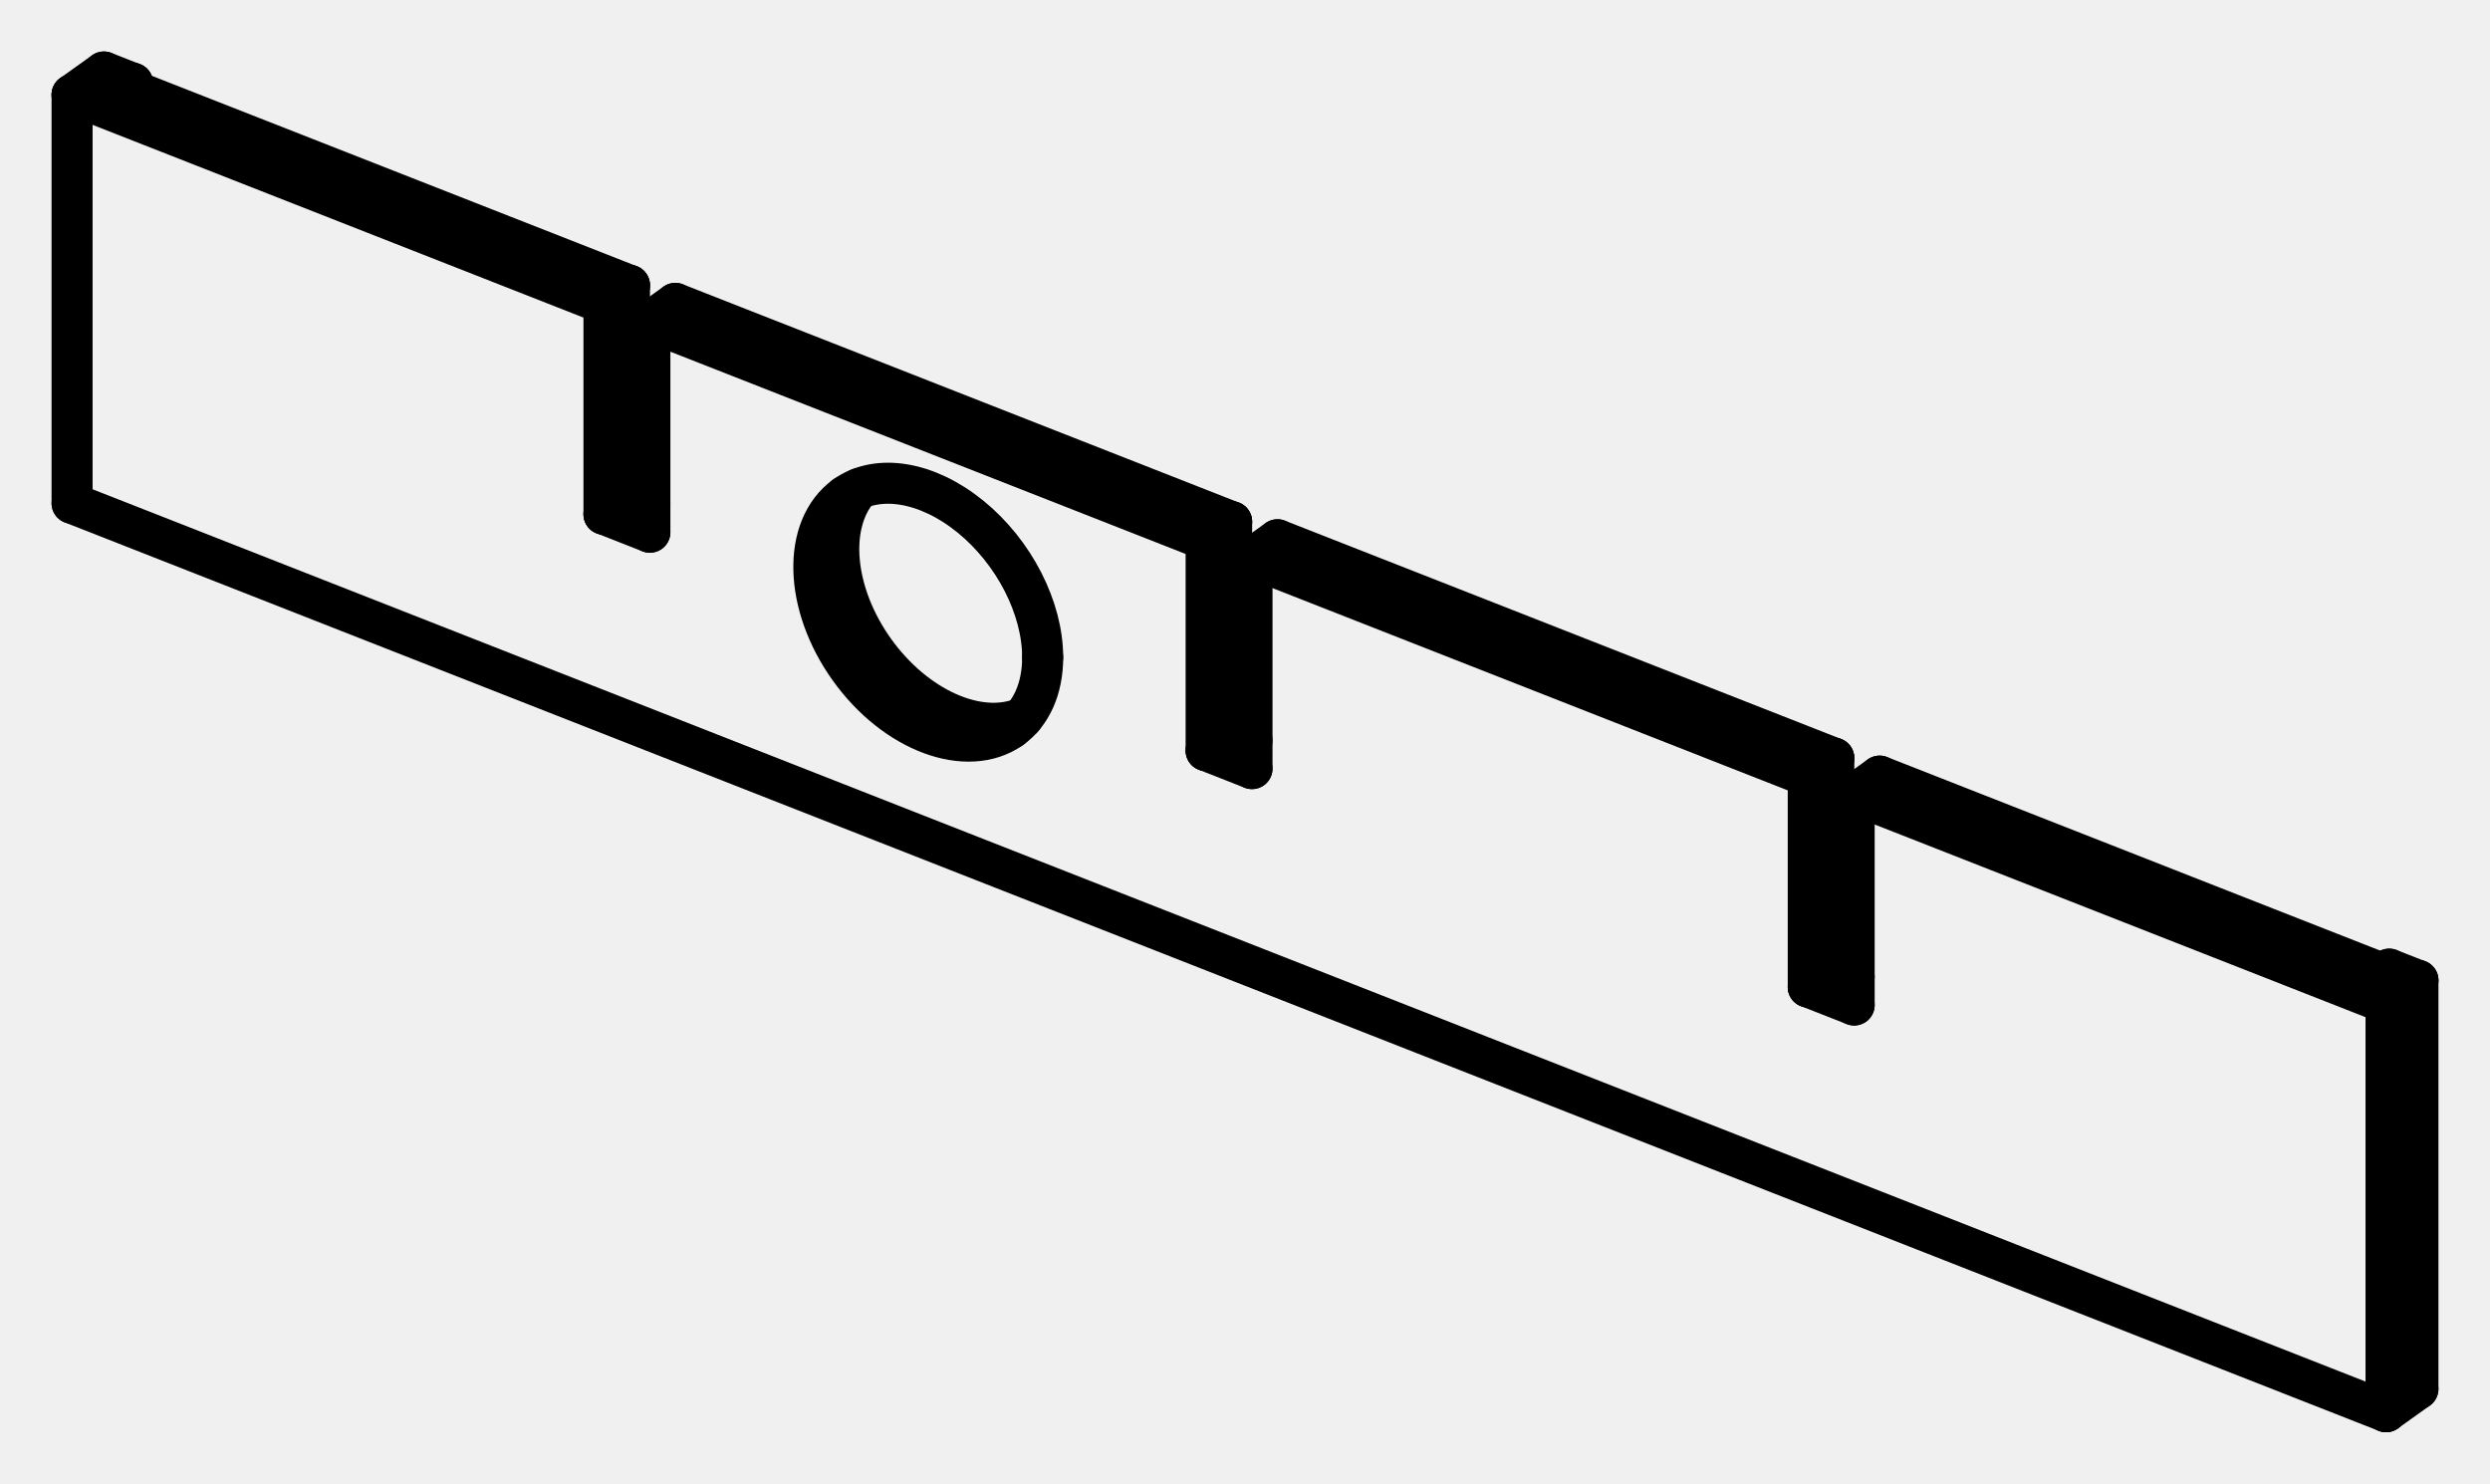
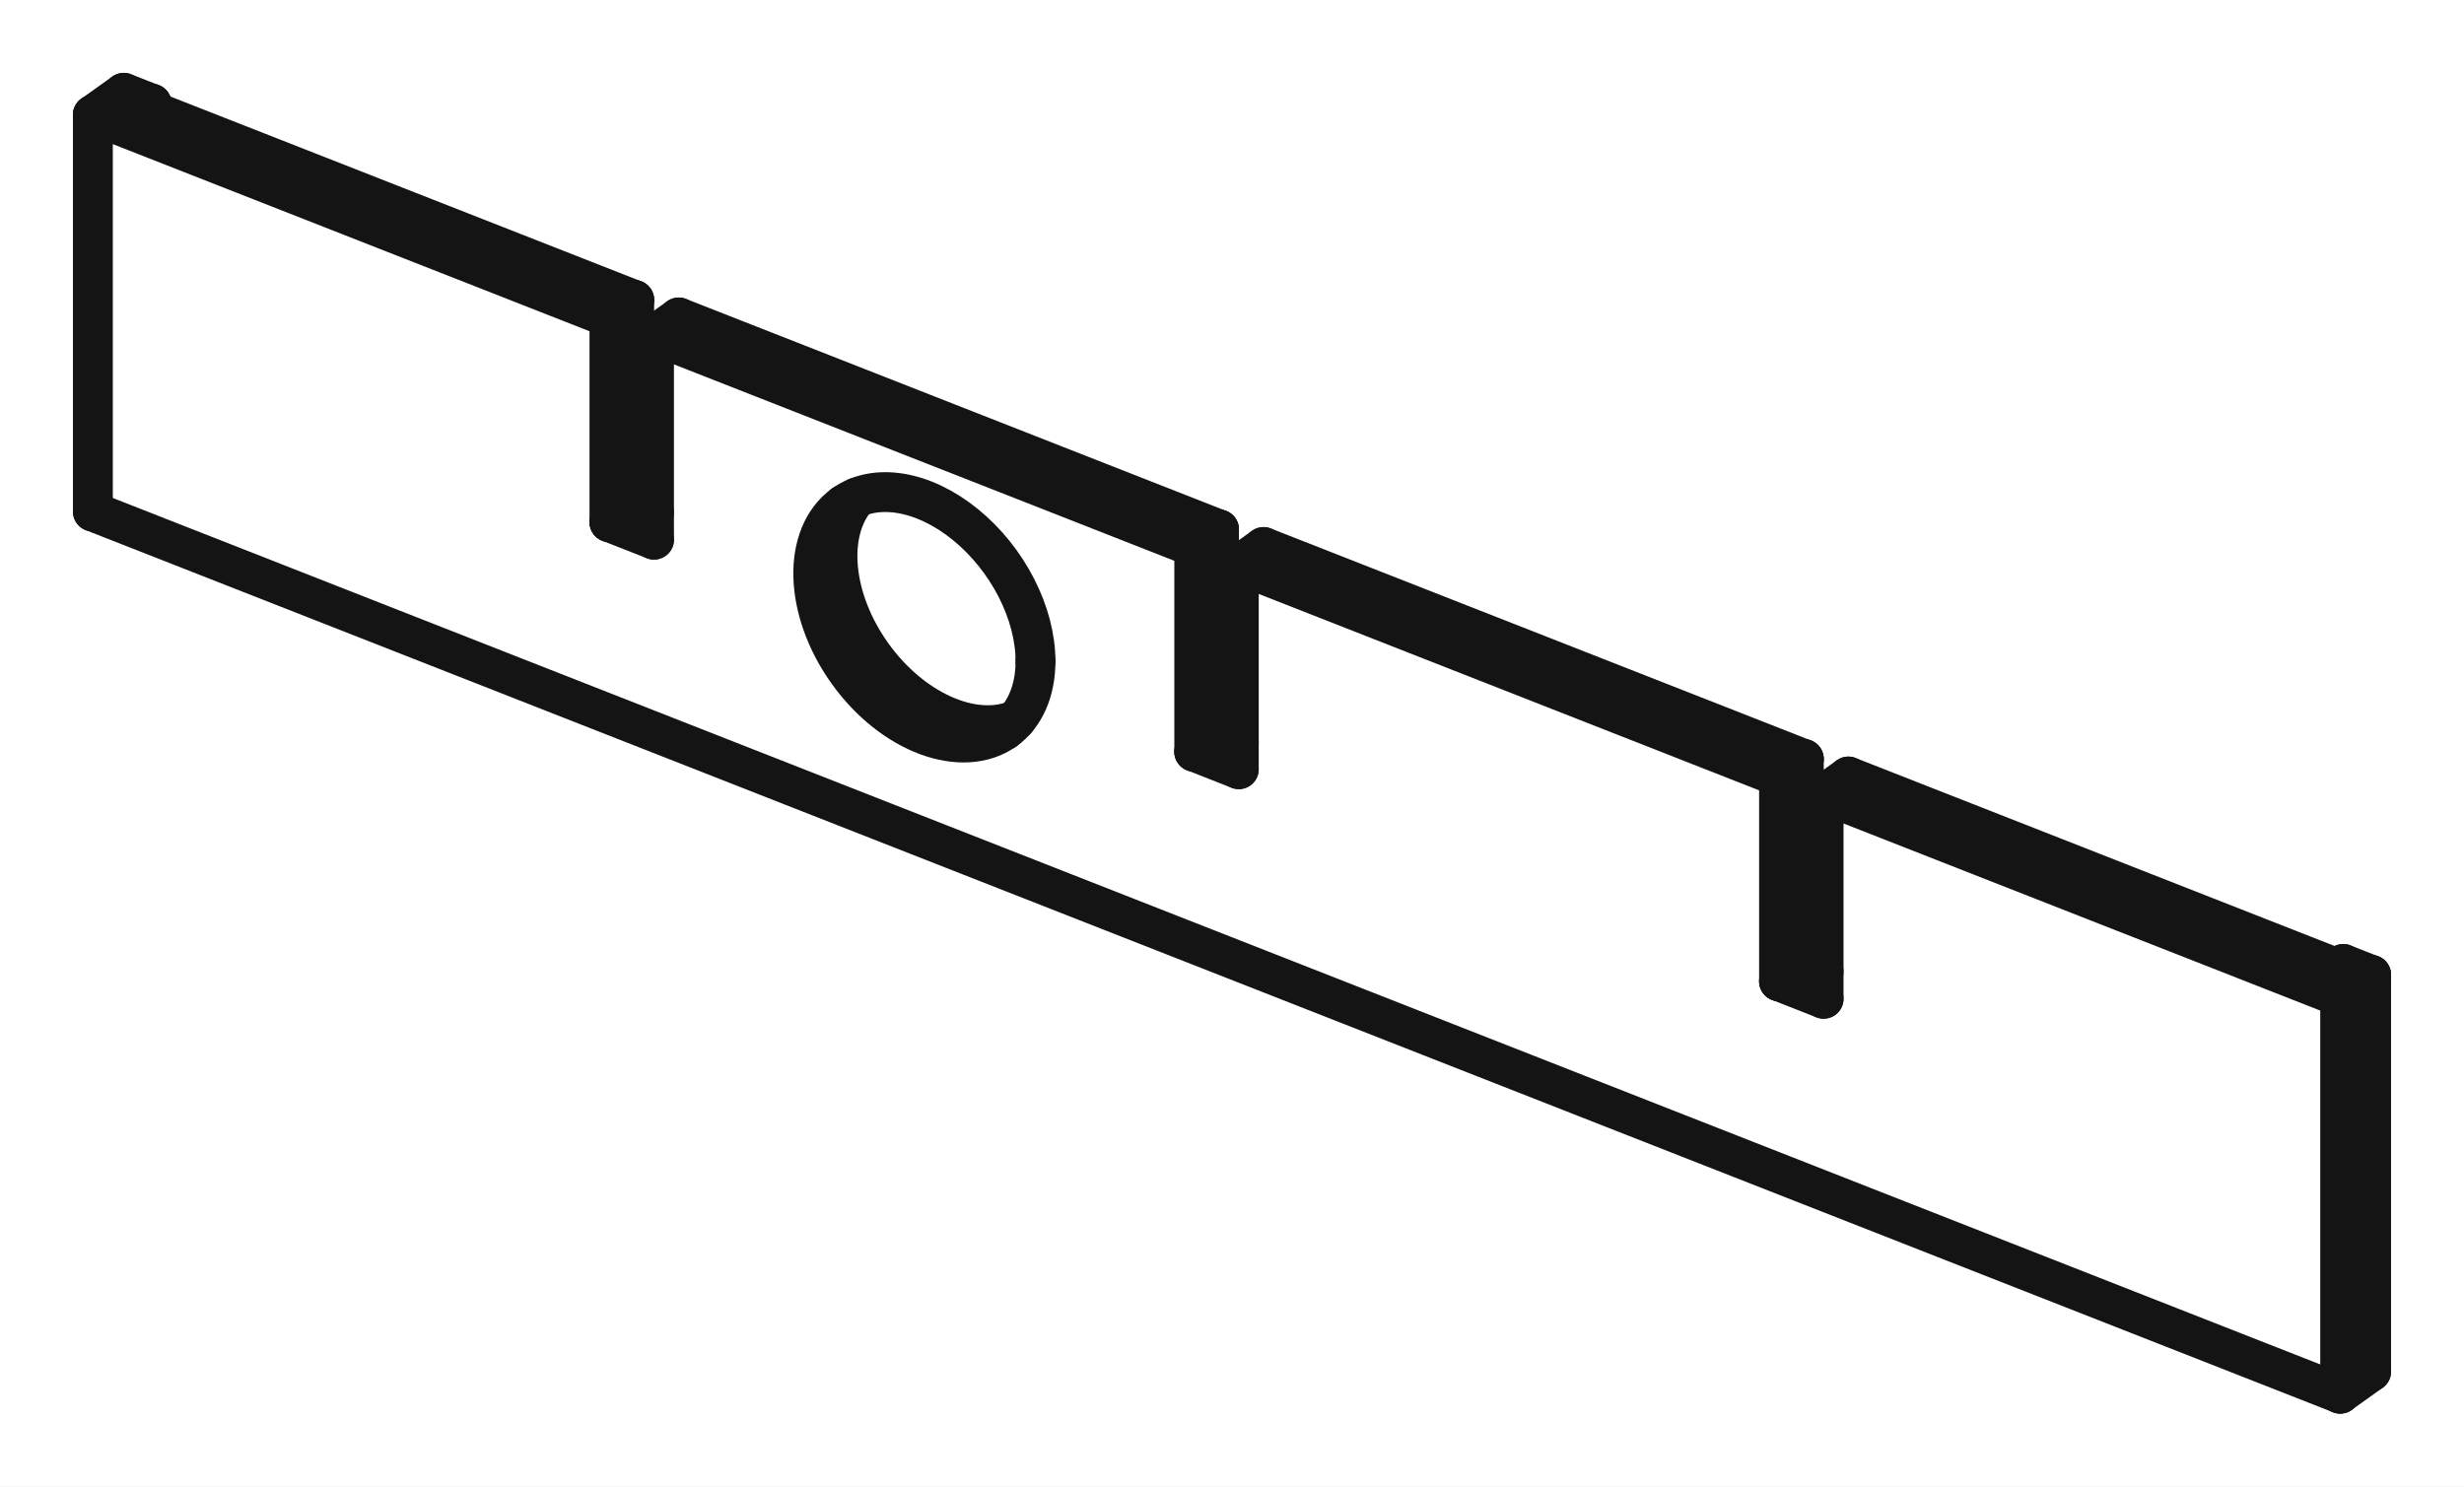
- <svg xmlns="http://www.w3.org/2000/svg" class="la" viewBox="-34.89 -20.79 69.78 41.58" fill="none" stroke="currentColor" stroke-linecap="round" stroke-linejoin="round">
-   <style>.la path,.la line{stroke-width:1.15px;vector-effect:non-scaling-stroke}.la-hidden path,.la-hidden line{stroke-dasharray:4 3;stroke-width:.7px}</style>
+ <svg xmlns="http://www.w3.org/2000/svg" viewBox="-35.55 -21.45 71.10 42.90" fill="none" stroke="#141414" stroke-linecap="round" stroke-linejoin="round">
+   <style>path,line{stroke-width:1.15px;vector-effect:non-scaling-stroke}</style>
+   <rect x="-35.55" y="-21.45" width="71.10" height="42.90" fill="#fff" stroke="none" />
  <g transform="scale(1,-1)">
-     <g class="la-visible">
-       <line x1="-32.87" y1="6.686" x2="-32.87" y2="18.134" />
-       <line x1="-32.87" y1="18.134" x2="-31.977" y2="18.772" />
-       <line x1="-32.87" y1="6.686" x2="31.977" y2="-18.772" />
-       <line x1="-17.964" y1="12.282" x2="-32.87" y2="18.134" />
-       <line x1="-17.964" y1="12.282" x2="-17.964" y2="6.38" />
-       <line x1="-17.964" y1="6.38" x2="-16.678" y2="5.875" />
-       <line x1="-16.678" y1="11.777" x2="-16.678" y2="5.875" />
-       <line x1="-1.089" y1="5.657" x2="-16.678" y2="11.777" />
-       <line x1="-1.089" y1="5.657" x2="-1.089" y2="-0.245" />
-       <line x1="-1.089" y1="-0.245" x2="0.196" y2="-0.75" />
-       <line x1="0.196" y1="5.152" x2="0.196" y2="-0.75" />
-       <line x1="15.785" y1="-0.968" x2="0.196" y2="5.152" />
-       <line x1="15.785" y1="-0.968" x2="15.785" y2="-6.87" />
-       <line x1="15.785" y1="-6.87" x2="17.071" y2="-7.375" />
-       <line x1="17.071" y1="-1.473" x2="17.071" y2="-7.375" />
-       <line x1="31.977" y1="-7.324" x2="17.071" y2="-1.473" />
-       <line x1="31.977" y1="-18.772" x2="31.977" y2="-7.324" />
-       <path d="M -5.67,2.367 A 4.0,2.726 125.583 0,1 -11.211,6.882" />
-       <path d="M -11.211,6.882 A 4,2.726 125.583 0,1 -6.556,0.376" />
-       <path d="M -6.556,0.376 A 4.0,2.726 125.583 0,1 -5.67,2.367" />
-       <line x1="32.87" y1="-18.134" x2="31.977" y2="-18.772" />
-       <line x1="-31.977" y1="18.772" x2="-31.174" y2="18.457" />
-       <line x1="-31.174" y1="18.259" x2="-31.174" y2="18.457" />
-       <line x1="-17.964" y1="12.282" x2="-17.25" y2="12.793" />
-       <line x1="-31.352" y1="18.329" x2="-17.25" y2="12.793" />
-       <line x1="-31.352" y1="18.329" x2="-31.174" y2="18.457" />
-       <line x1="32.87" y1="-18.134" x2="32.87" y2="-6.686" />
-       <line x1="31.977" y1="-7.324" x2="32.87" y2="-6.686" />
-       <line x1="17.071" y1="-1.473" x2="17.785" y2="-0.961" />
-       <line x1="32.066" y1="-6.37" x2="32.87" y2="-6.686" />
-       <line x1="31.888" y1="-6.498" x2="32.066" y2="-6.37" />
-       <line x1="17.785" y1="-0.961" x2="31.888" y2="-6.498" />
-       <line x1="-17.964" y1="6.38" x2="-17.25" y2="6.891" />
-       <line x1="-17.25" y1="12.793" x2="-17.25" y2="6.891" />
-       <line x1="-17.25" y1="6.891" x2="-16.678" y2="6.666" />
-       <line x1="15.785" y1="-6.87" x2="16.5" y2="-6.359" />
-       <line x1="16.5" y1="-6.359" x2="17.071" y2="-6.583" />
-       <line x1="-16.678" y1="11.777" x2="-15.964" y2="12.288" />
-       <line x1="16.5" y1="-0.457" x2="16.5" y2="-6.359" />
-       <line x1="15.785" y1="-0.968" x2="16.5" y2="-0.457" />
-       <line x1="-1.089" y1="5.657" x2="-0.375" y2="6.168" />
-       <line x1="-15.964" y1="12.288" x2="-0.375" y2="6.168" />
-       <line x1="0.196" y1="5.152" x2="0.911" y2="5.663" />
-       <line x1="0.911" y1="5.663" x2="16.5" y2="-0.457" />
-       <line x1="-1.089" y1="-0.245" x2="-0.375" y2="0.266" />
-       <line x1="-0.375" y1="6.168" x2="-0.375" y2="0.266" />
-       <line x1="-0.375" y1="0.266" x2="0.196" y2="0.042" />
-       <path d="M -10.824,7.095 A 4.0,2.726 125.583 0,1 -6.229,0.674" />
-     </g>
+     <line x1="-32.87" y1="6.686" x2="-32.87" y2="18.134" />
+     <line x1="-32.87" y1="18.134" x2="-31.977" y2="18.772" />
+     <line x1="-32.87" y1="6.686" x2="31.977" y2="-18.772" />
+     <line x1="31.977" y1="-18.772" x2="31.977" y2="-7.324" />
+     <line x1="-17.964" y1="12.282" x2="-32.87" y2="18.134" />
+     <line x1="31.977" y1="-7.324" x2="17.071" y2="-1.473" />
+     <line x1="-17.964" y1="12.282" x2="-17.964" y2="6.38" />
+     <line x1="17.071" y1="-1.473" x2="17.071" y2="-7.375" />
+     <line x1="-17.964" y1="6.38" x2="-16.678" y2="5.875" />
+     <line x1="15.785" y1="-6.87" x2="17.071" y2="-7.375" />
+     <line x1="-16.678" y1="11.777" x2="-16.678" y2="5.875" />
+     <line x1="15.785" y1="-0.968" x2="15.785" y2="-6.87" />
+     <line x1="-1.089" y1="5.657" x2="-16.678" y2="11.777" />
+     <line x1="15.785" y1="-0.968" x2="0.196" y2="5.152" />
+     <line x1="-1.089" y1="5.657" x2="-1.089" y2="-0.245" />
+     <line x1="0.196" y1="5.152" x2="0.196" y2="-0.75" />
+     <line x1="-1.089" y1="-0.245" x2="0.196" y2="-0.75" />
+     <path d="M -5.67,2.367 A 4.0,2.726 125.583 0,1 -11.211,6.882" />
+     <path d="M -11.211,6.882 A 4,2.726 125.583 0,1 -6.556,0.376" />
+     <path d="M -6.556,0.376 A 4.0,2.726 125.583 0,1 -5.67,2.367" />
+     <line x1="32.87" y1="-18.134" x2="31.977" y2="-18.772" />
+     <line x1="-31.174" y1="18.259" x2="-31.174" y2="18.457" />
+     <line x1="-31.977" y1="18.772" x2="-31.174" y2="18.457" />
+     <line x1="-31.352" y1="18.329" x2="-31.174" y2="18.457" />
+     <line x1="-31.352" y1="18.329" x2="-17.25" y2="12.793" />
+     <line x1="-17.964" y1="12.282" x2="-17.25" y2="12.793" />
+     <line x1="32.87" y1="-18.134" x2="32.87" y2="-6.686" />
+     <line x1="31.977" y1="-7.324" x2="32.87" y2="-6.686" />
+     <line x1="17.071" y1="-1.473" x2="17.785" y2="-0.961" />
+     <line x1="17.785" y1="-0.961" x2="31.888" y2="-6.498" />
+     <line x1="31.888" y1="-6.498" x2="32.066" y2="-6.37" />
+     <line x1="32.066" y1="-6.37" x2="32.87" y2="-6.686" />
+     <line x1="-17.25" y1="12.793" x2="-17.25" y2="6.891" />
+     <line x1="-17.964" y1="6.38" x2="-17.25" y2="6.891" />
+     <line x1="-17.25" y1="6.891" x2="-16.678" y2="6.666" />
+     <line x1="15.785" y1="-6.87" x2="16.5" y2="-6.359" />
+     <line x1="16.5" y1="-6.359" x2="17.071" y2="-6.583" />
+     <line x1="-16.678" y1="11.777" x2="-15.964" y2="12.288" />
+     <line x1="15.785" y1="-0.968" x2="16.5" y2="-0.457" />
+     <line x1="16.5" y1="-0.457" x2="16.5" y2="-6.359" />
+     <line x1="-15.964" y1="12.288" x2="-0.375" y2="6.168" />
+     <line x1="-1.089" y1="5.657" x2="-0.375" y2="6.168" />
+     <line x1="0.196" y1="5.152" x2="0.911" y2="5.663" />
+     <line x1="0.911" y1="5.663" x2="16.5" y2="-0.457" />
+     <line x1="-0.375" y1="6.168" x2="-0.375" y2="0.266" />
+     <line x1="-1.089" y1="-0.245" x2="-0.375" y2="0.266" />
+     <line x1="-0.375" y1="0.266" x2="0.196" y2="0.042" />
+     <path d="M -10.824,7.095 A 4.0,2.726 125.583 0,1 -6.229,0.674" />
  </g>
</svg>
